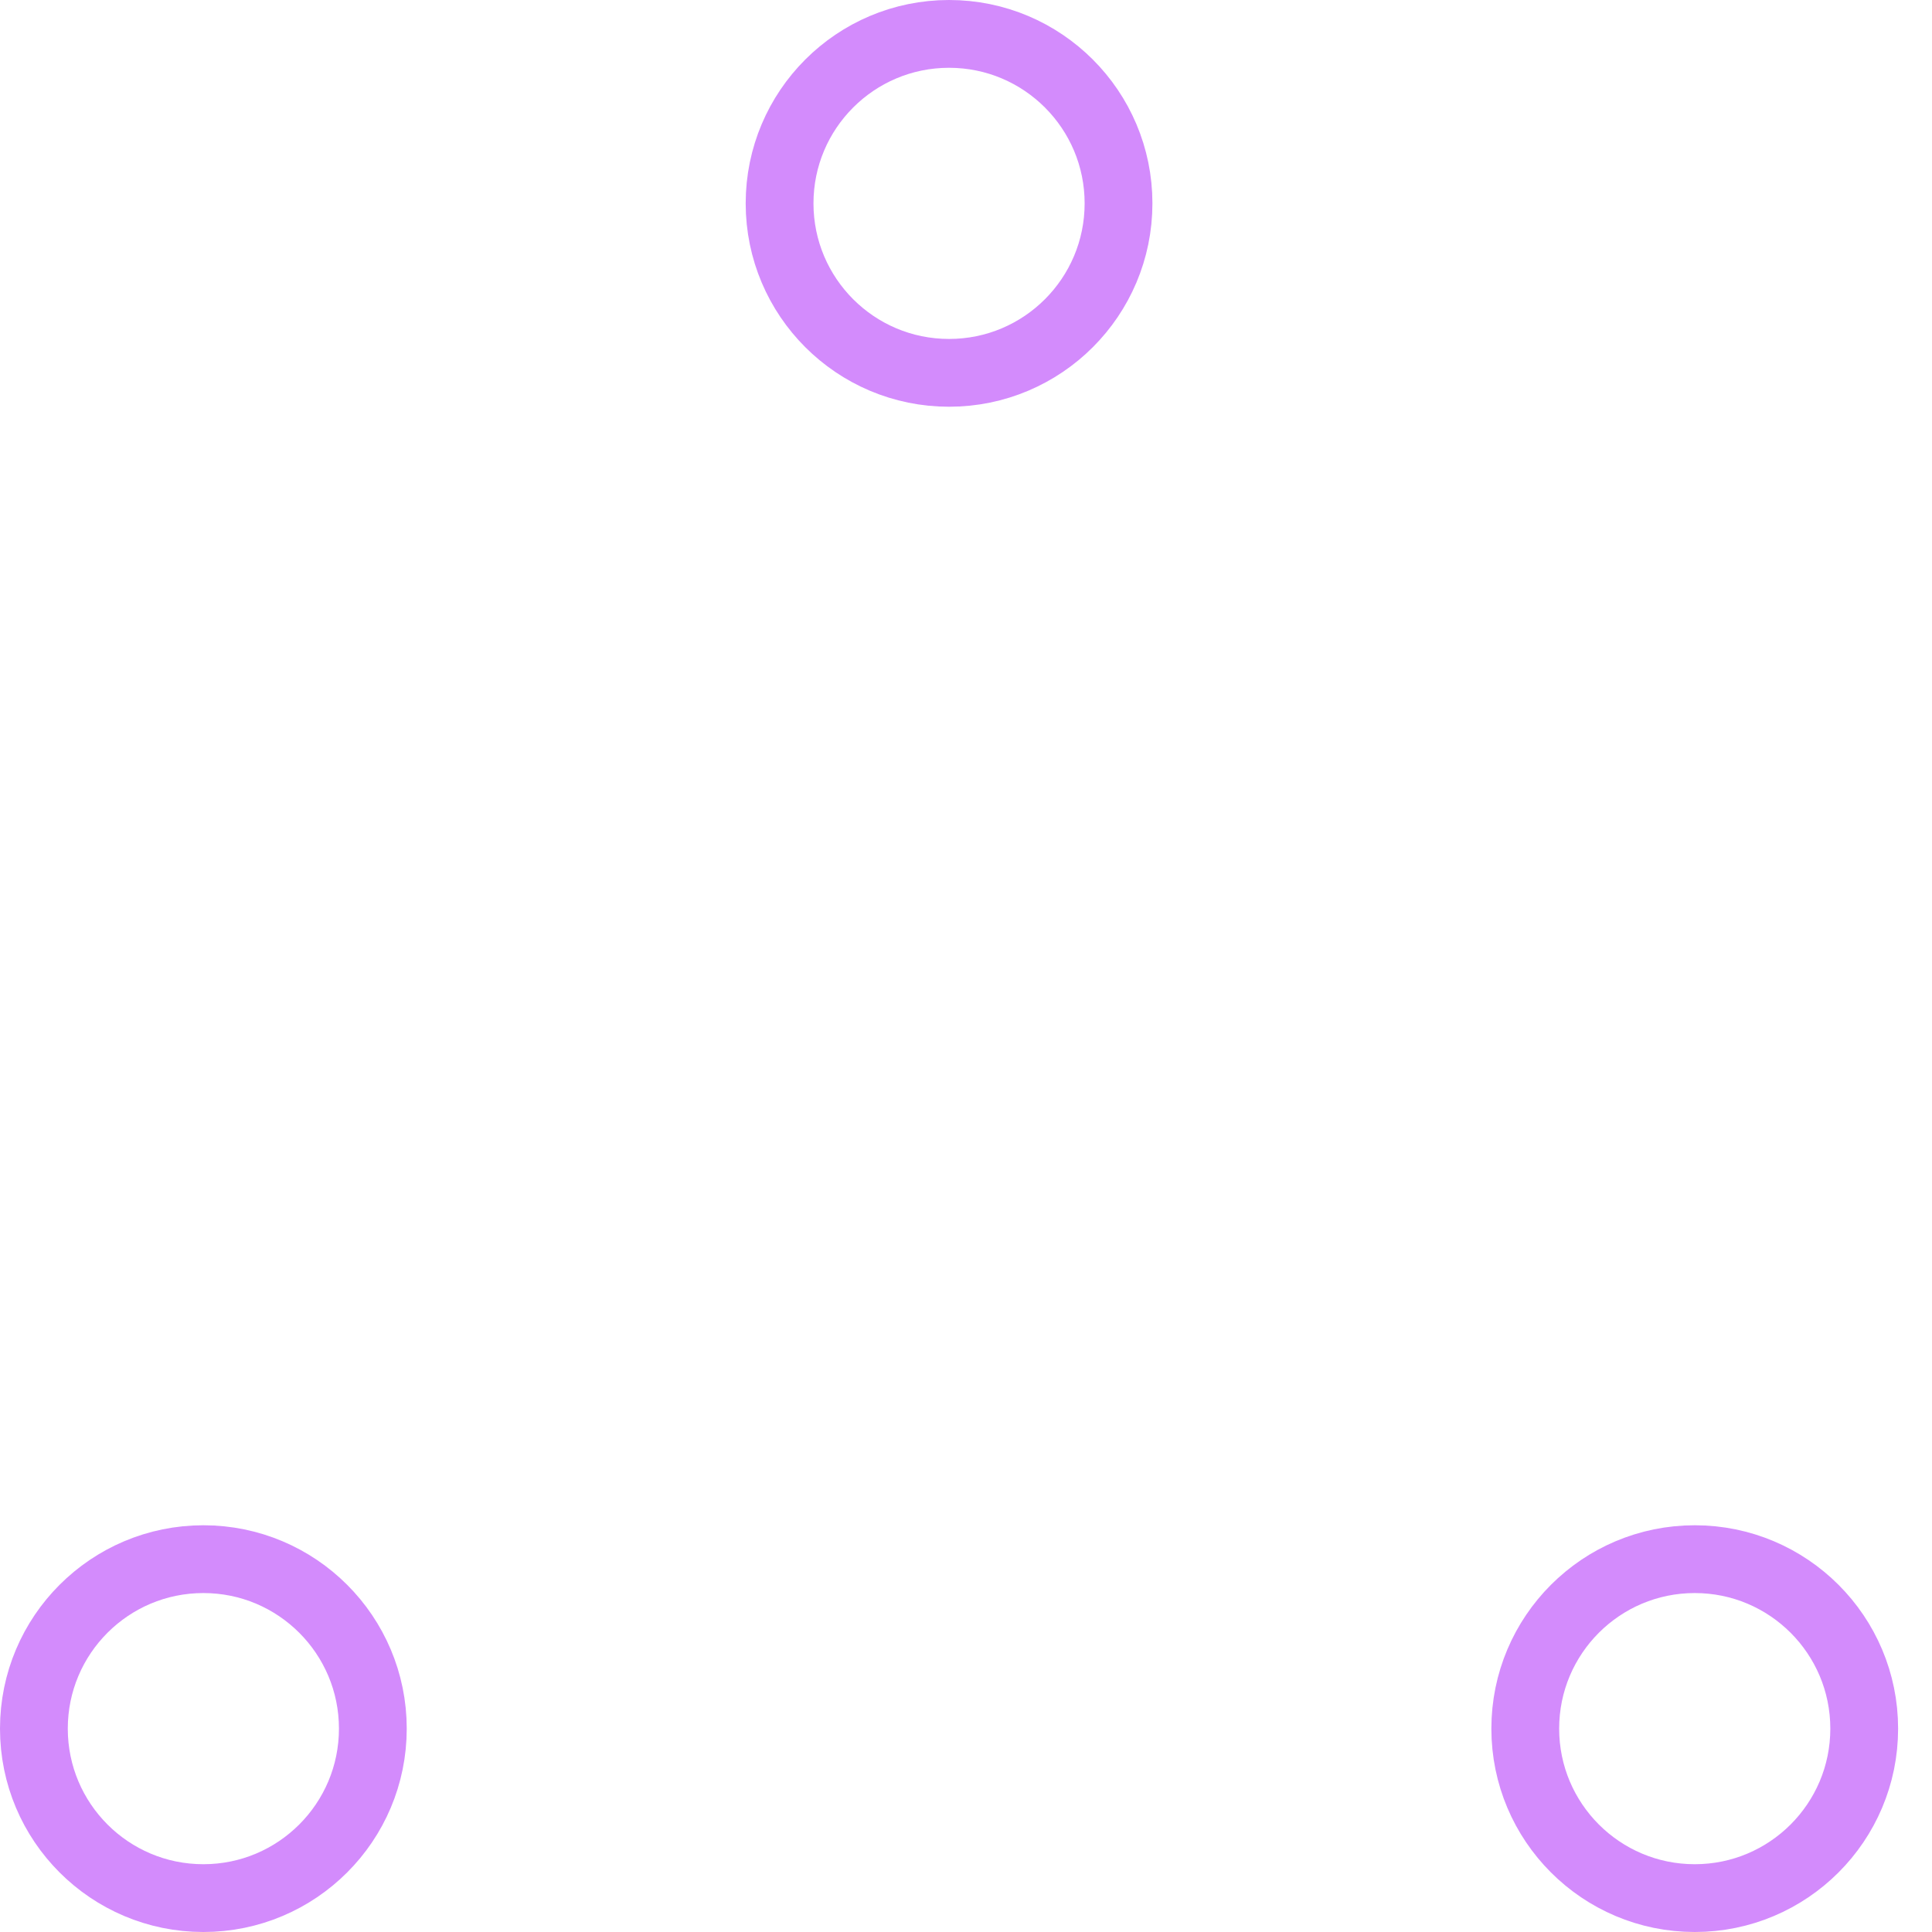
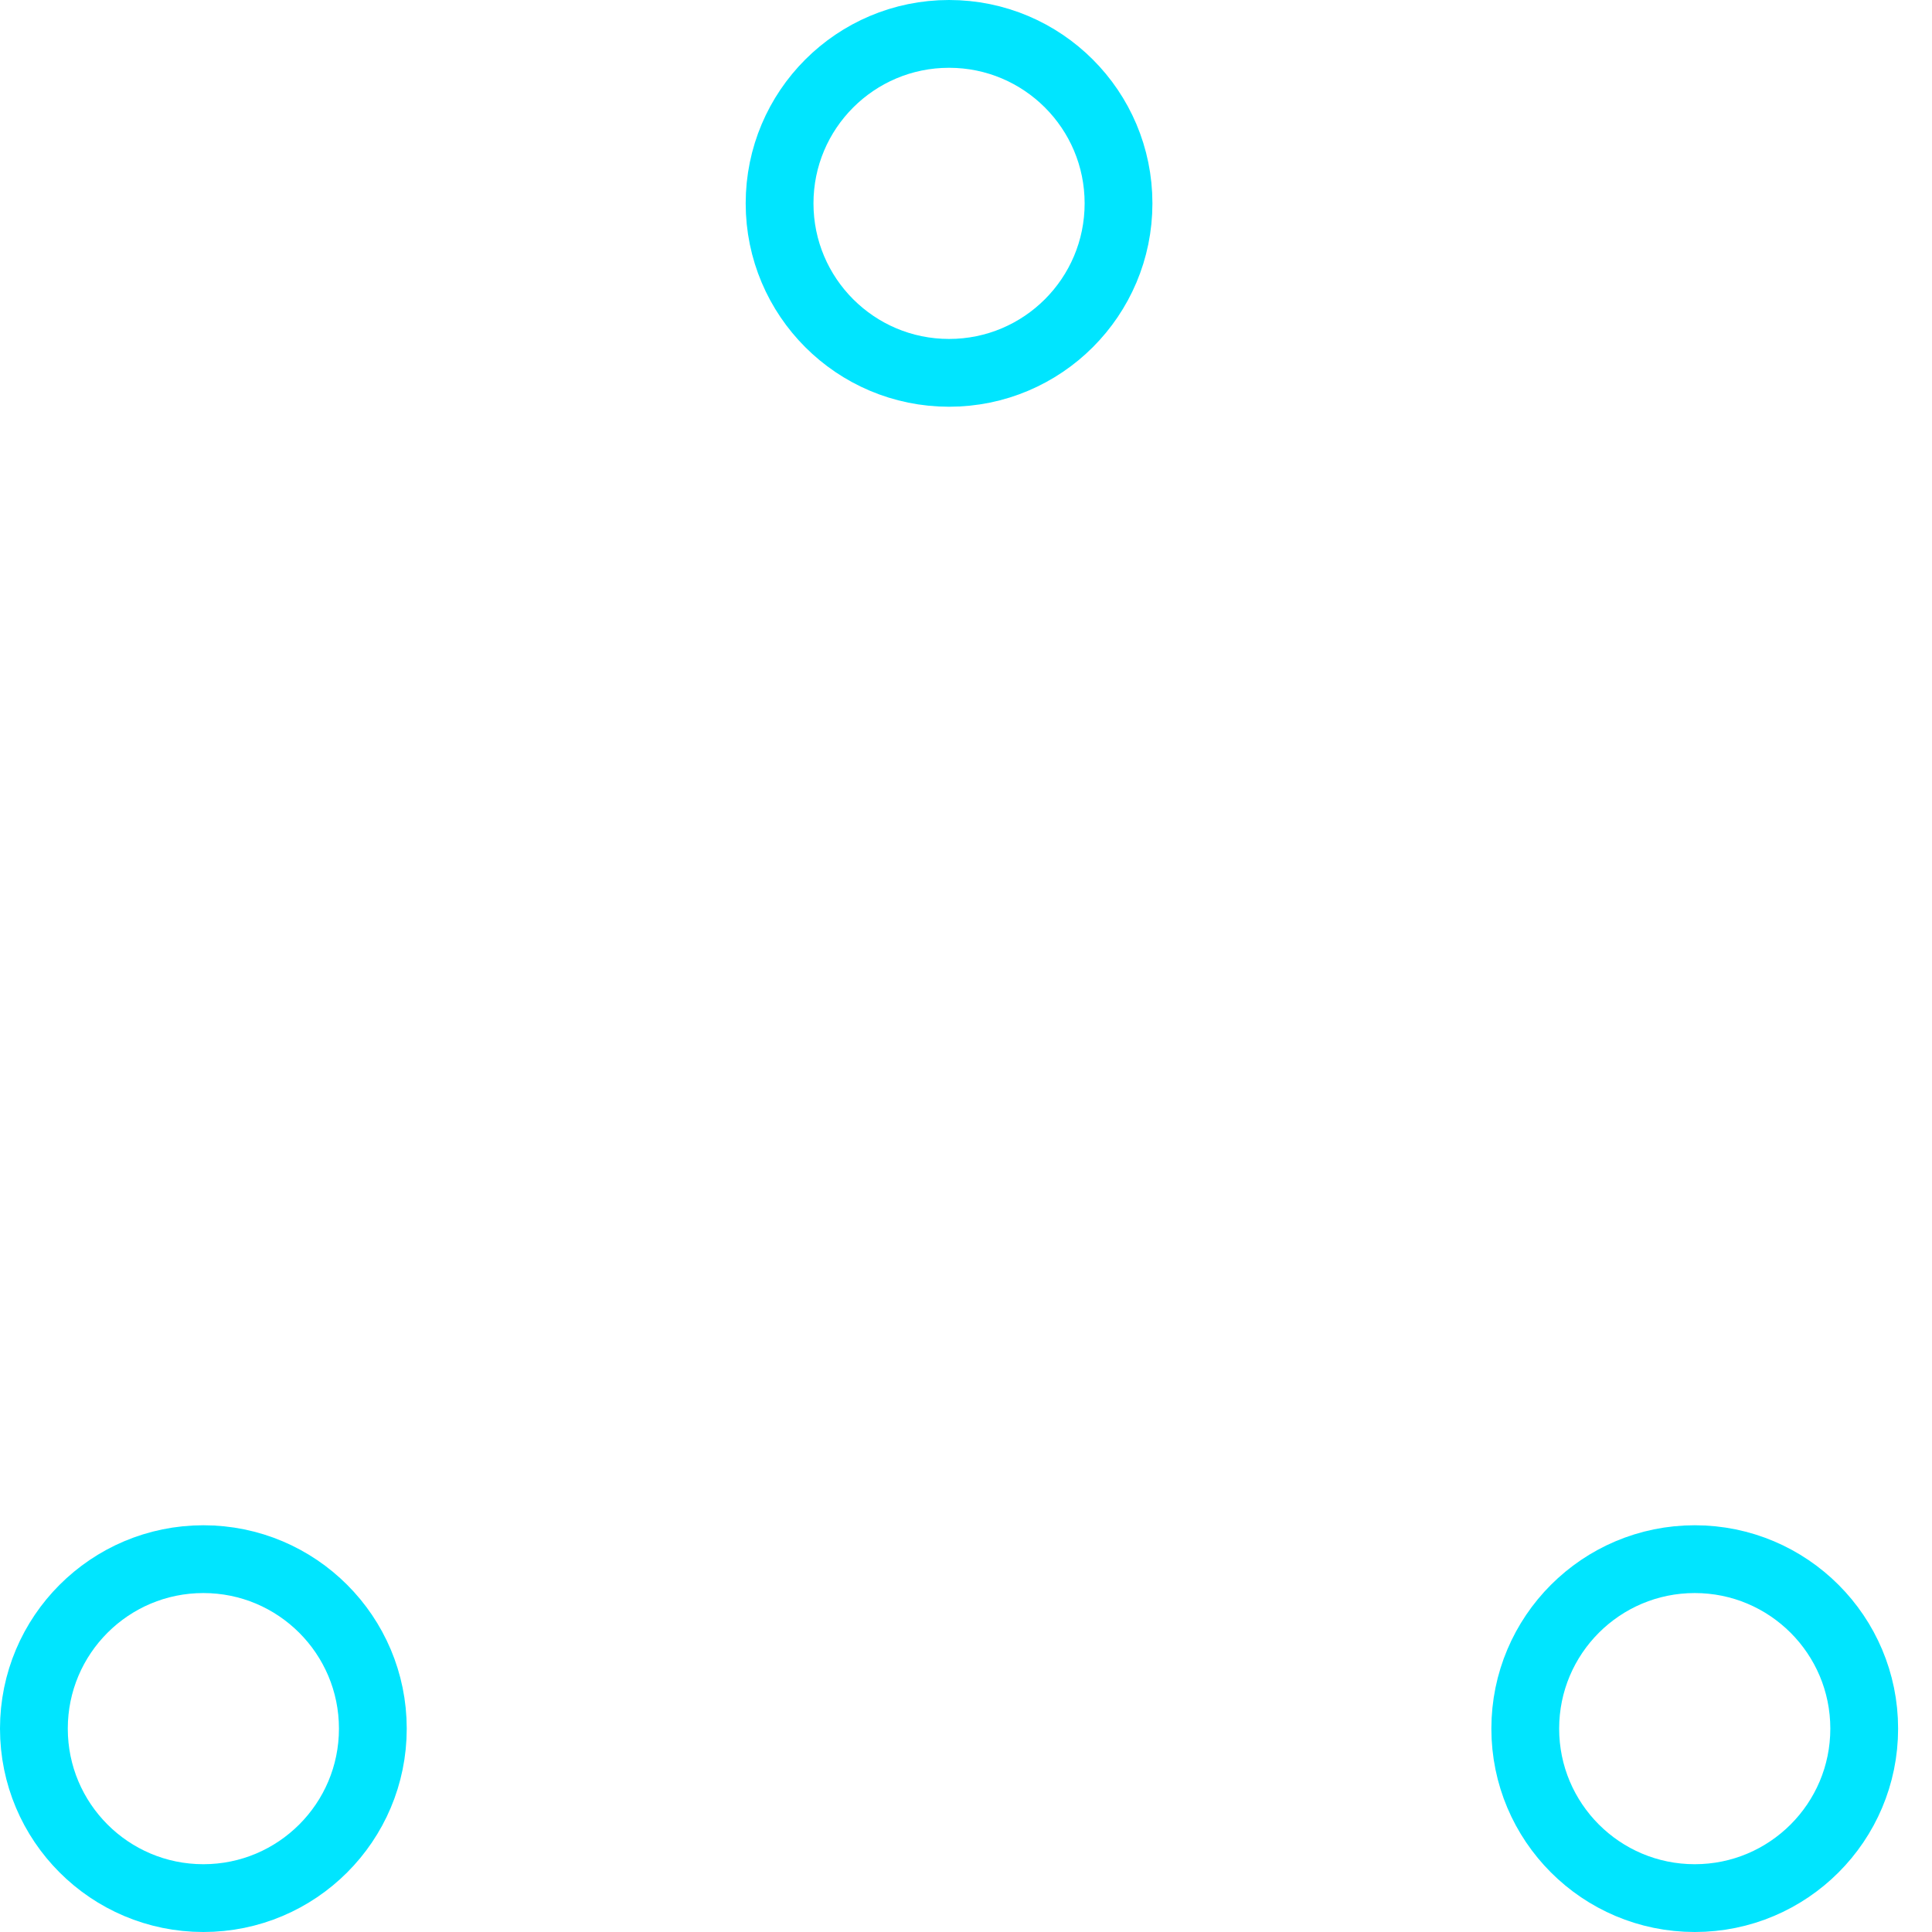
- <svg xmlns="http://www.w3.org/2000/svg" width="80" height="80" viewBox="0 0 57 57" stroke="#d38bfc">
+ <svg xmlns="http://www.w3.org/2000/svg" width="80" height="80" viewBox="0 0 57 57" stroke="#00e5ff">
  <g fill="none" fill-rule="evenodd">
    <g transform="translate(1 1)" stroke-width="2">
      <circle cx="5" cy="50" r="5">
        <animate attributeName="cy" begin="0s" dur="2.2s" values="50;5;50;50" calcMode="linear" repeatCount="indefinite" />
        <animate attributeName="cx" begin="0s" dur="2.2s" values="5;27;49;5" calcMode="linear" repeatCount="indefinite" />
      </circle>
      <circle cx="27" cy="5" r="5">
        <animate attributeName="cy" begin="0s" dur="2.2s" from="5" to="5" values="5;50;50;5" calcMode="linear" repeatCount="indefinite" />
        <animate attributeName="cx" begin="0s" dur="2.2s" from="27" to="27" values="27;49;5;27" calcMode="linear" repeatCount="indefinite" />
      </circle>
      <circle cx="49" cy="50" r="5">
        <animate attributeName="cy" begin="0s" dur="2.2s" values="50;50;5;50" calcMode="linear" repeatCount="indefinite" />
        <animate attributeName="cx" from="49" to="49" begin="0s" dur="2.2s" values="49;5;27;49" calcMode="linear" repeatCount="indefinite" />
      </circle>
    </g>
  </g>
</svg>
